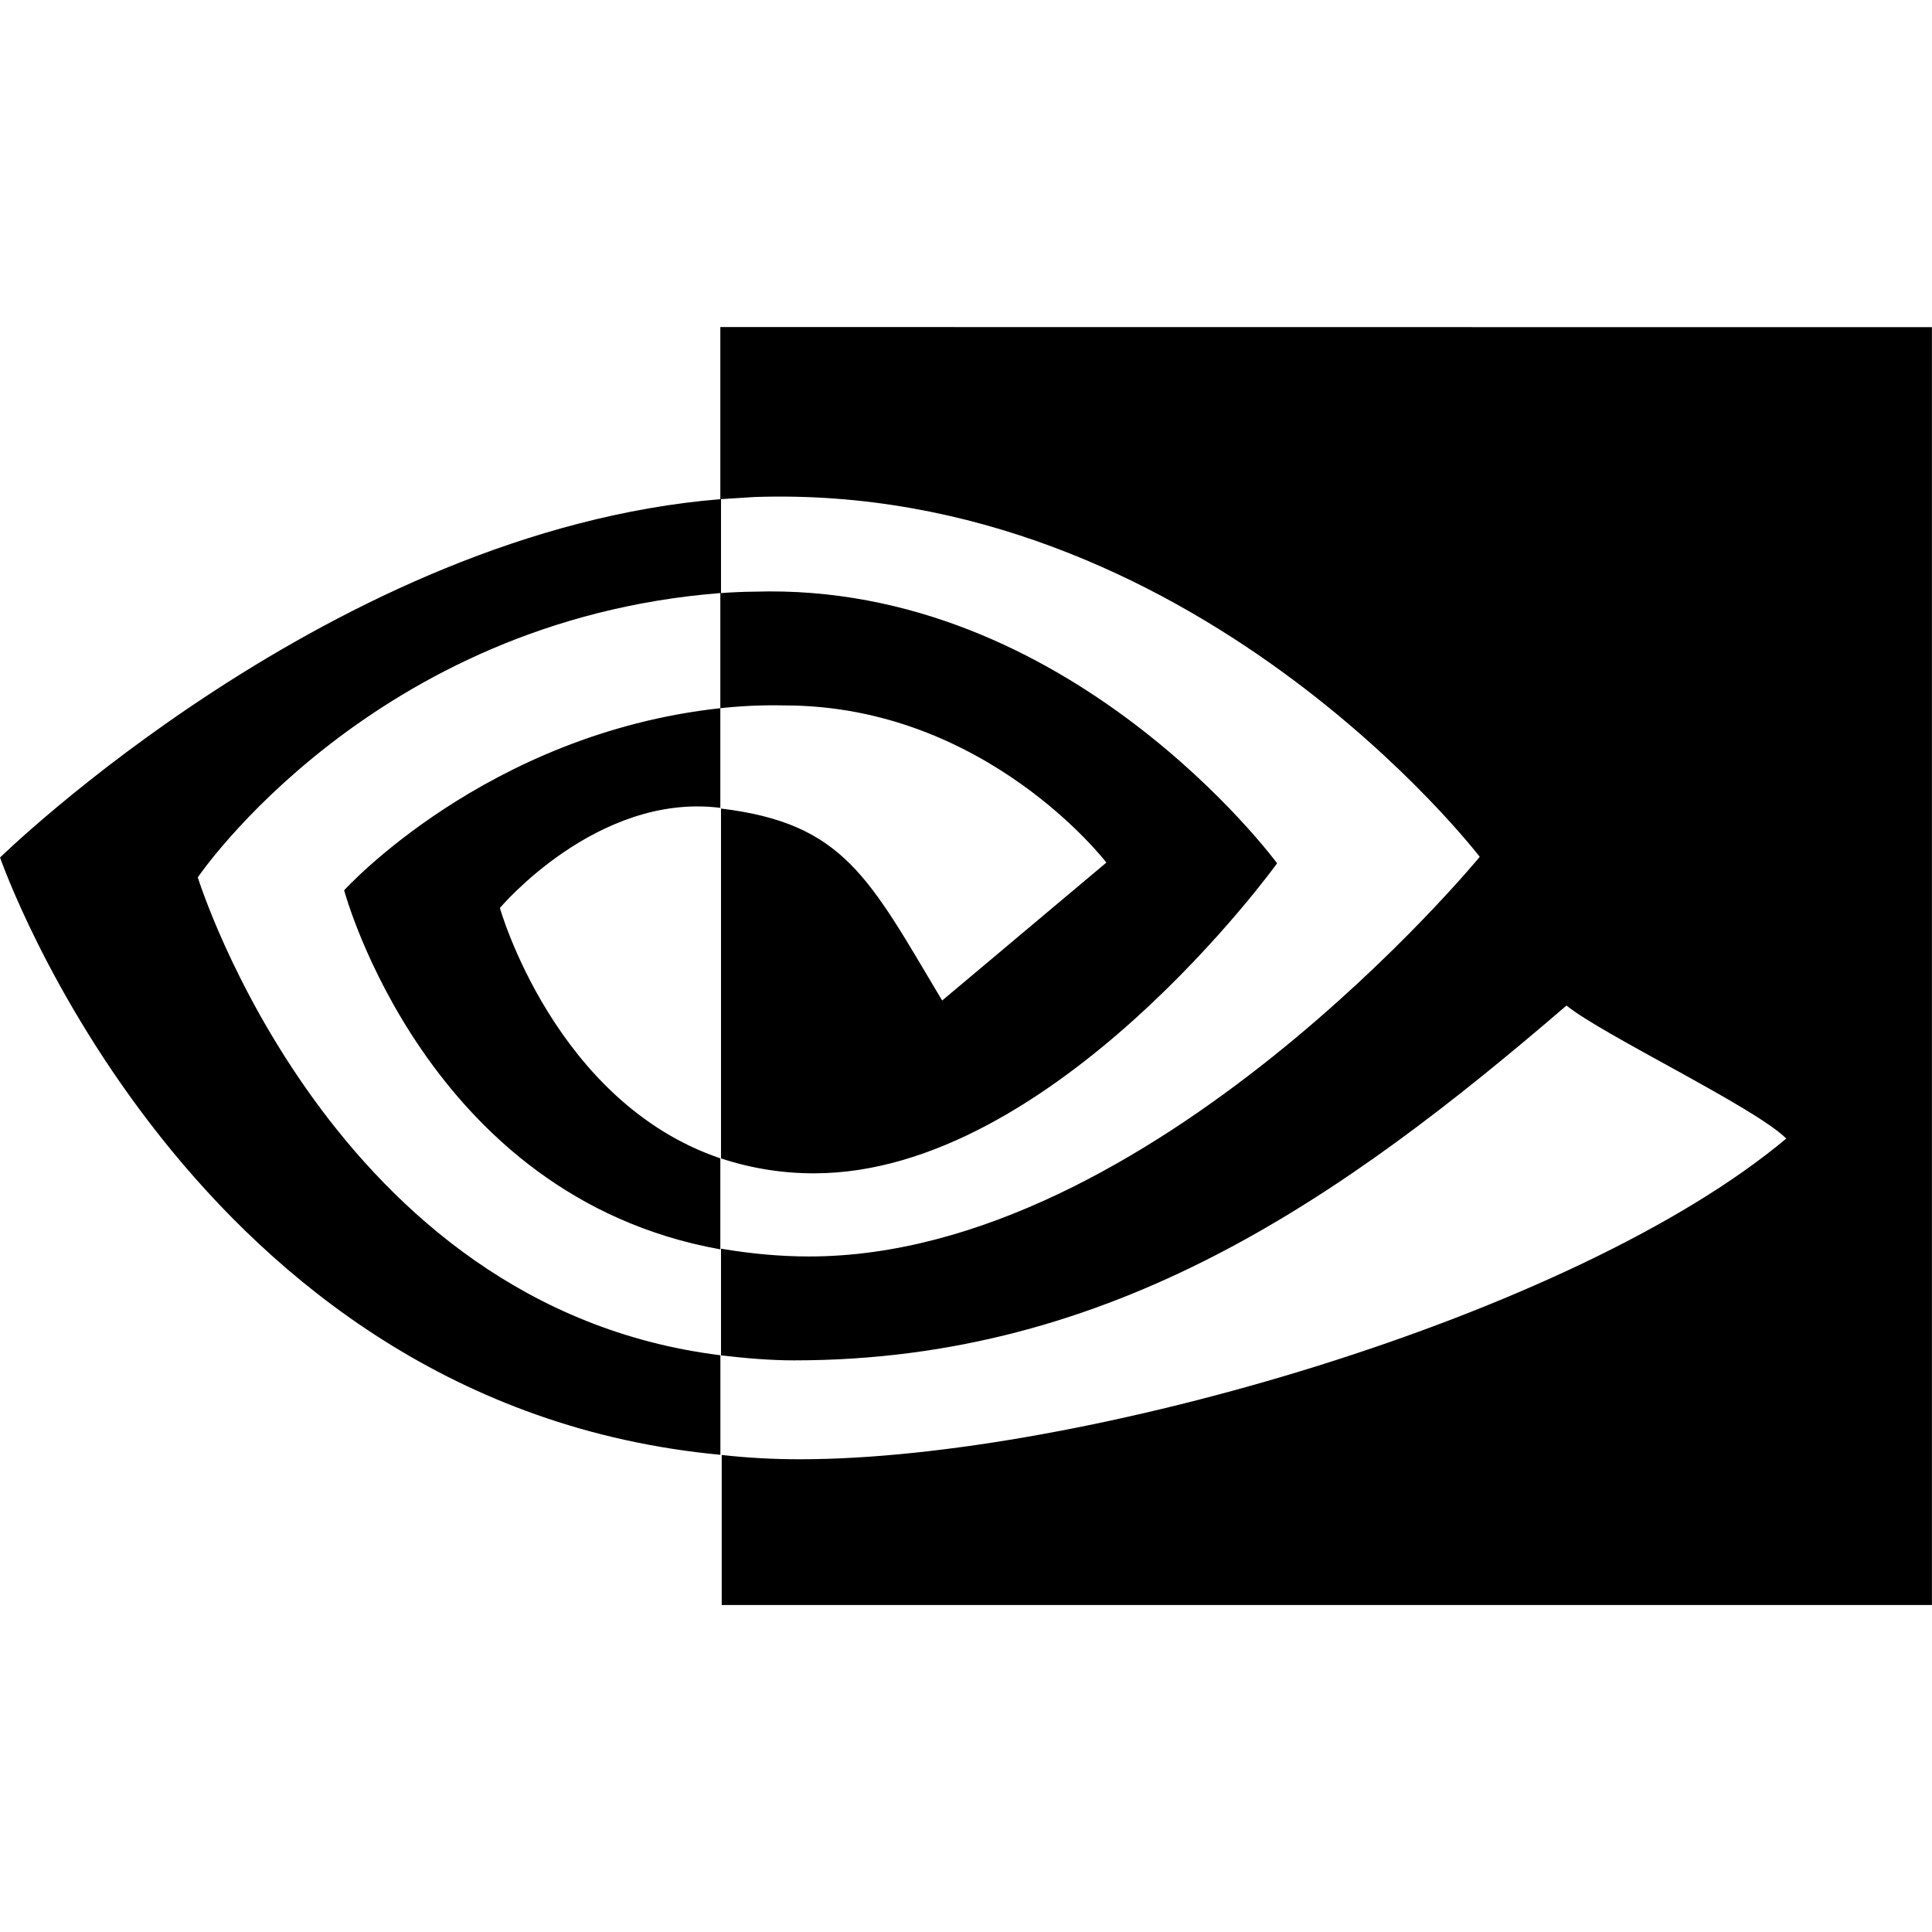
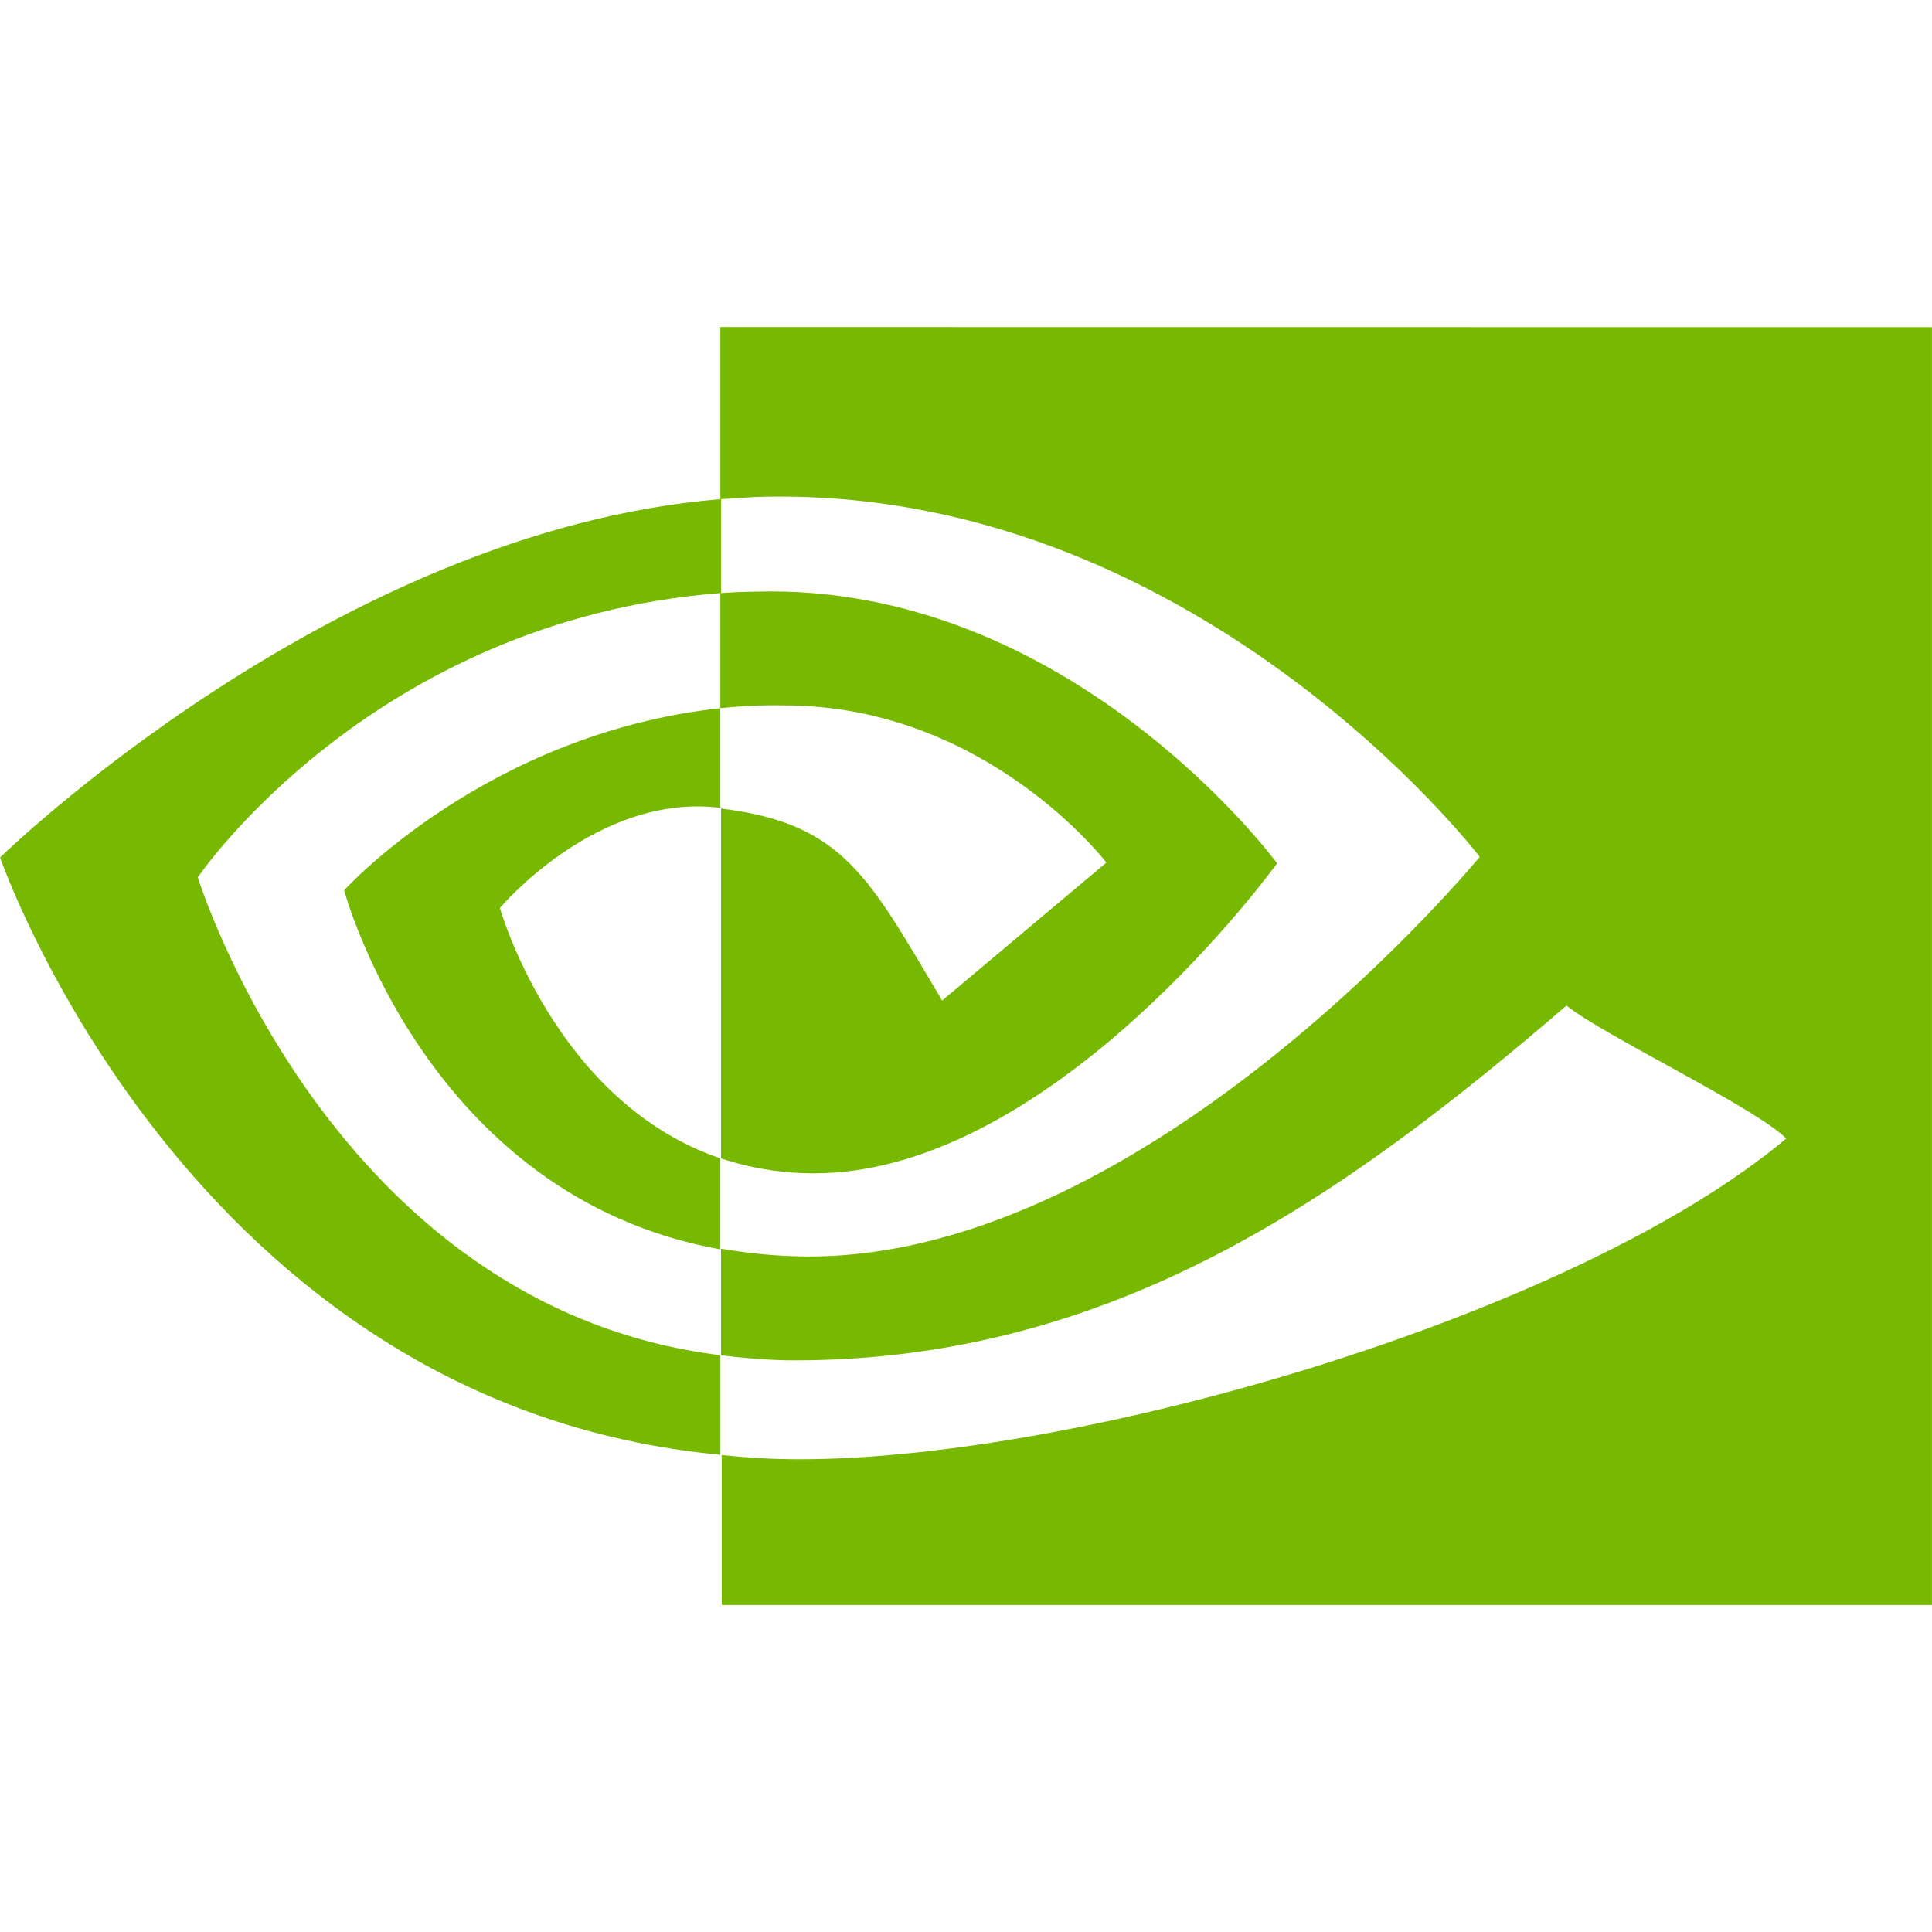
- <svg xmlns="http://www.w3.org/2000/svg" viewBox="0 0 1024 1024" version="1.1">
-   <path d="M381.792 375.392V314.368a269.76 269.76 0 0 1 17.92-0.768h0.16c167.328-5.28 277.024 143.968 277.024 143.968s-118.368 164.32-245.344 164.32a156.576 156.576 0 0 1-49.408-7.904v-185.44c65.184 7.904 78.368 36.576 117.216 101.76l87.04-73.12s-63.648-83.296-170.656-83.296a262.08 262.08 0 0 0-35.136 1.6l1.184-0.096z m0-202.048v91.232l18.08-1.152c232.544-7.904 384.416 190.72 384.416 190.72s-174.08 211.808-355.424 211.808c-15.776 0-31.264-1.504-46.72-4.128v56.544c12.8 1.504 26.016 2.656 38.816 2.656 168.832 0 290.976-86.304 409.312-188.064 19.584 15.84 99.84 53.888 116.48 70.496-112.352 94.208-374.272 169.984-522.784 169.984-14.304 0-27.872-0.768-41.44-2.272v79.52h641.44V173.408z m0 440.576v48.256C225.76 634.272 182.4 471.872 182.4 471.872s75.008-82.944 199.392-96.512v52.768h-0.352c-65.184-7.936-116.48 53.12-116.48 53.12s29.024 102.912 116.864 132.704z m-276.992-148.864s92.32-136.416 277.344-150.752V264.544C177.216 281.152 0.032 454.496 0.032 454.496s100.256 290.208 381.792 316.576v-52.768c-206.496-25.6-276.992-253.28-276.992-253.28z" p-id="1650" />
+ <svg xmlns="http://www.w3.org/2000/svg" t="1578995111006" class="icon" viewBox="0 0 1024 1024" version="1.1" p-id="3286" width="200" height="200">
+   <defs>
+     <style type="text/css" />
+   </defs>
+   <path d="M381.792 375.392V314.368a269.76 269.76 0 0 1 17.92-0.768h0.16c167.328-5.28 277.024 143.968 277.024 143.968s-118.368 164.32-245.344 164.32a156.576 156.576 0 0 1-49.408-7.904v-185.44c65.184 7.904 78.368 36.576 117.216 101.76l87.04-73.12s-63.648-83.296-170.656-83.296a262.08 262.08 0 0 0-35.136 1.6l1.184-0.096z m0-202.048v91.232l18.08-1.152c232.544-7.904 384.416 190.72 384.416 190.72s-174.08 211.808-355.424 211.808c-15.776 0-31.264-1.504-46.72-4.128v56.544c12.8 1.504 26.016 2.656 38.816 2.656 168.832 0 290.976-86.304 409.312-188.064 19.584 15.84 99.84 53.888 116.48 70.496-112.352 94.208-374.272 169.984-522.784 169.984-14.304 0-27.872-0.768-41.44-2.272v79.52h641.44V173.408z m0 440.576v48.256C225.76 634.272 182.4 471.872 182.4 471.872s75.008-82.944 199.392-96.512v52.768h-0.352c-65.184-7.936-116.48 53.12-116.48 53.12s29.024 102.912 116.864 132.704z m-276.992-148.864s92.32-136.416 277.344-150.752V264.544C177.216 281.152 0.032 454.496 0.032 454.496s100.256 290.208 381.792 316.576v-52.768c-206.496-25.6-276.992-253.28-276.992-253.28z" fill="#76B900" p-id="3287" />
</svg>
